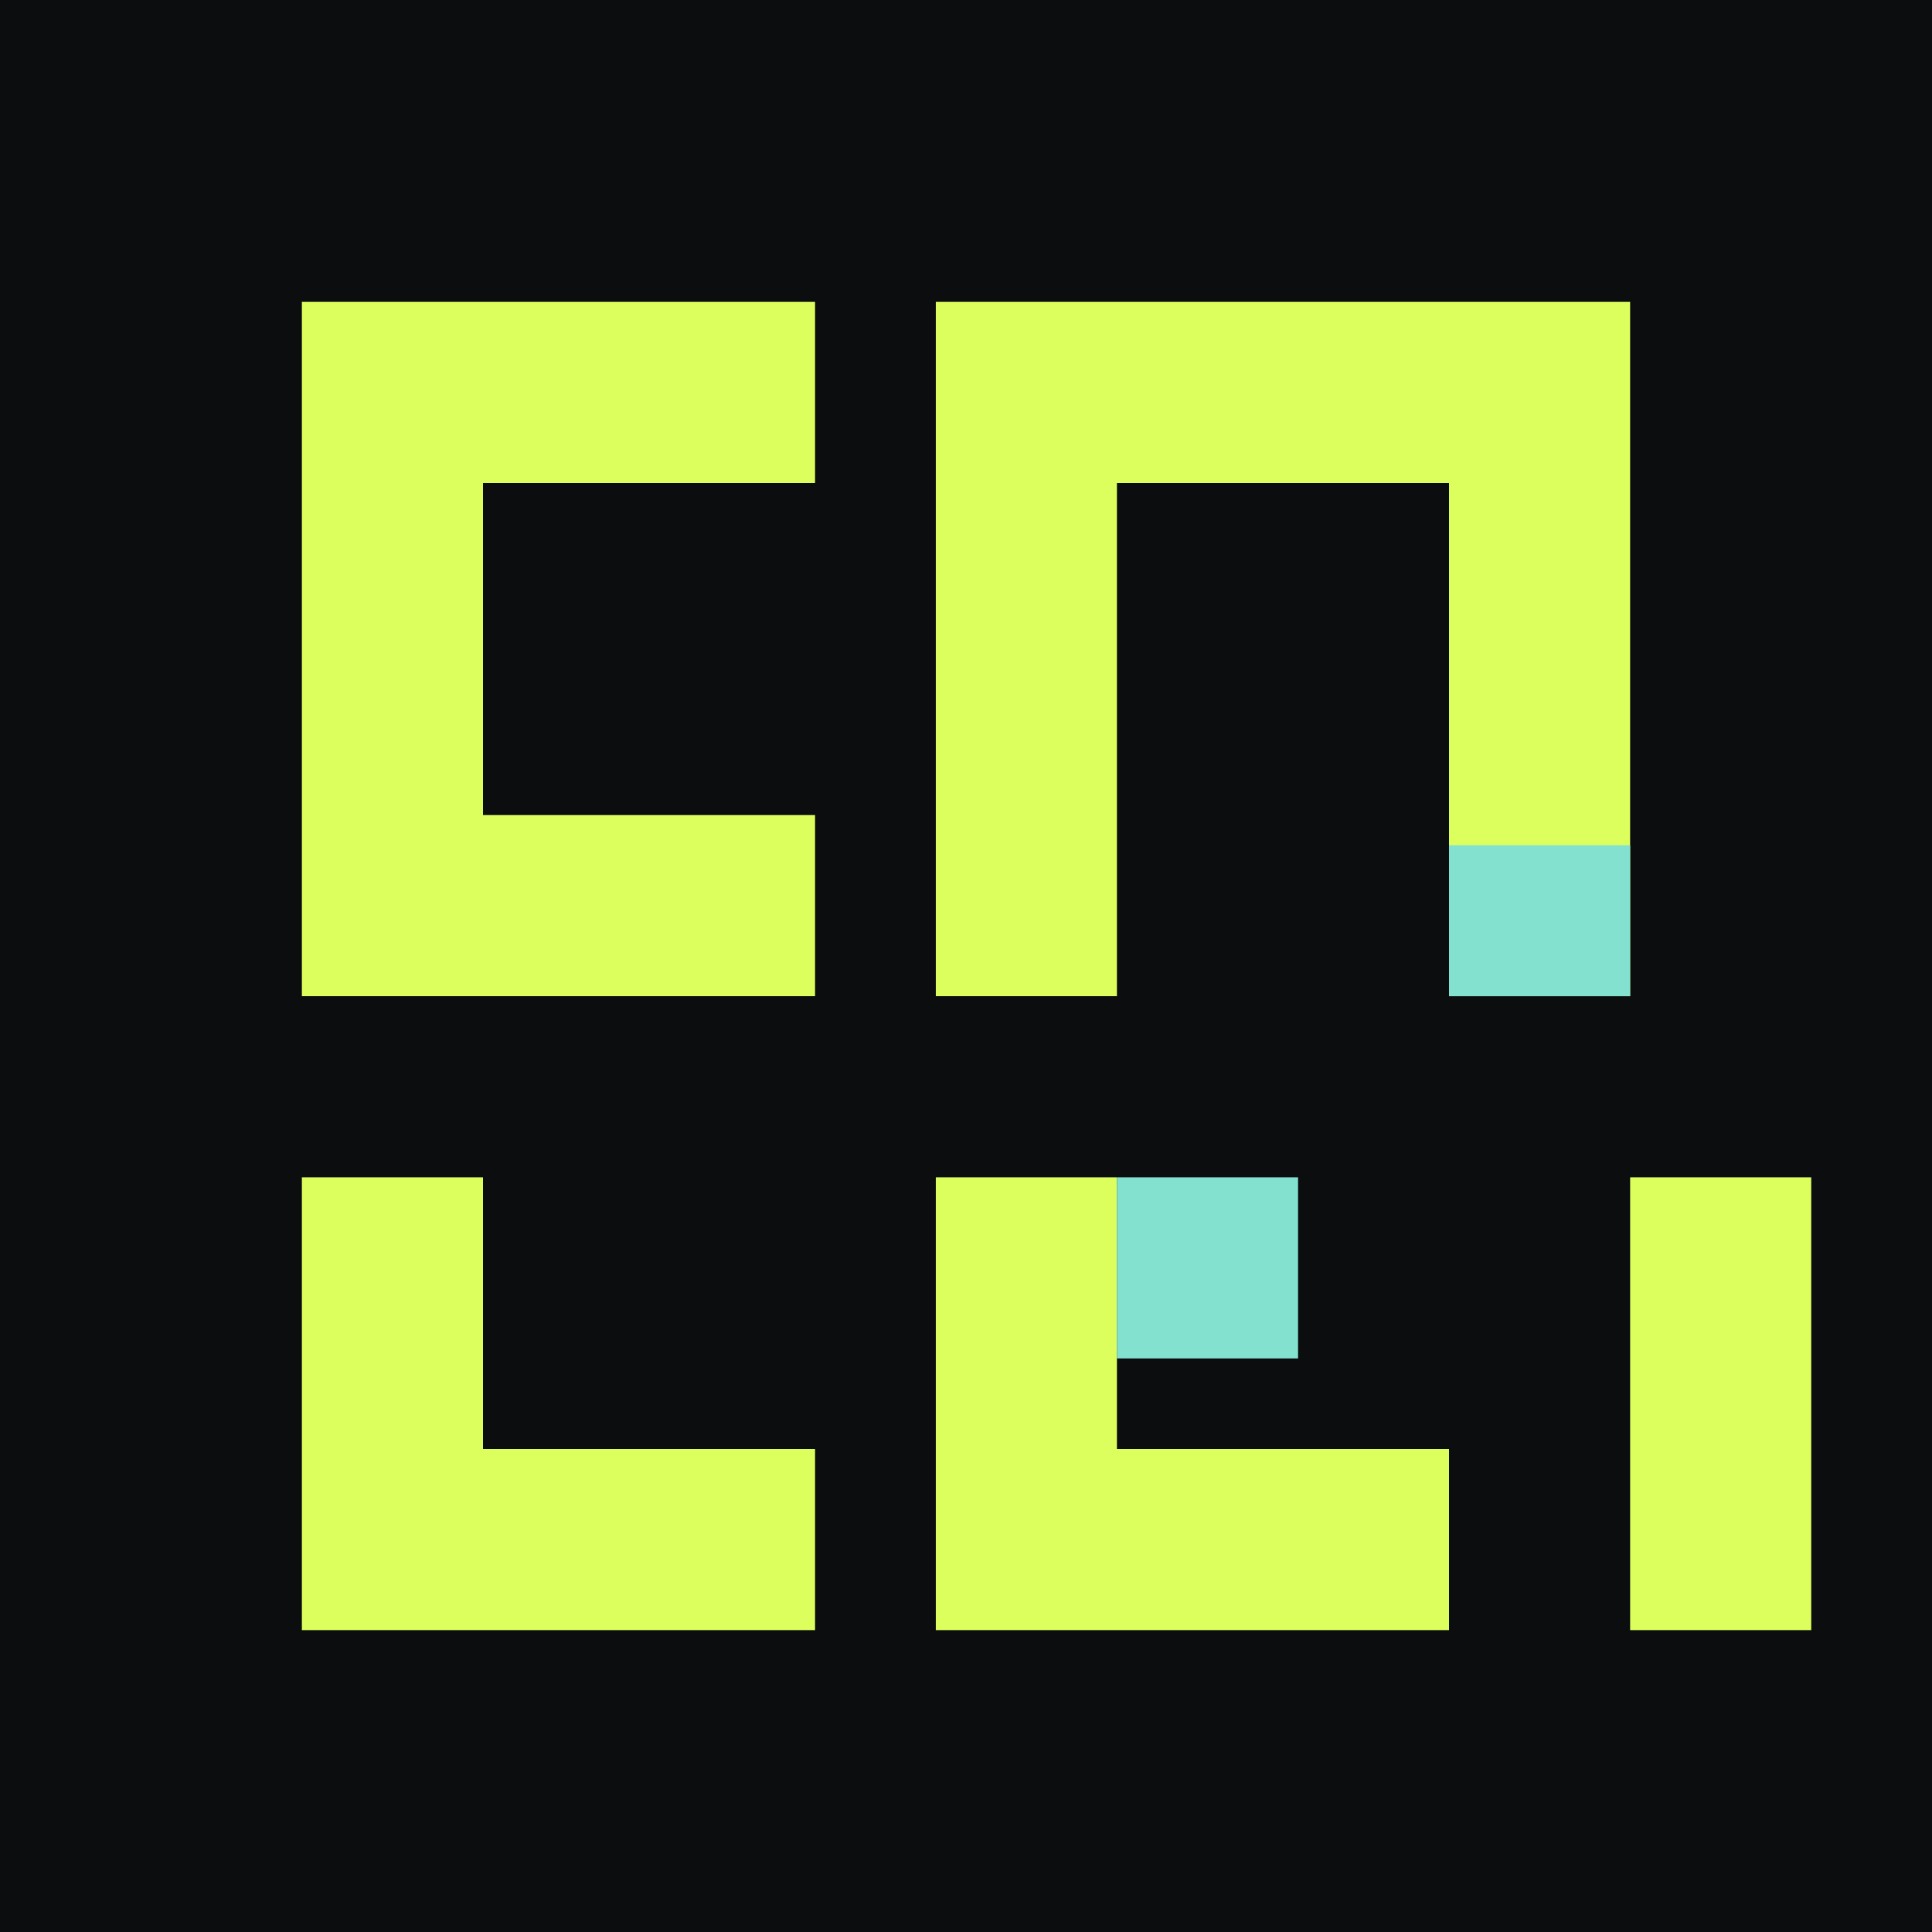
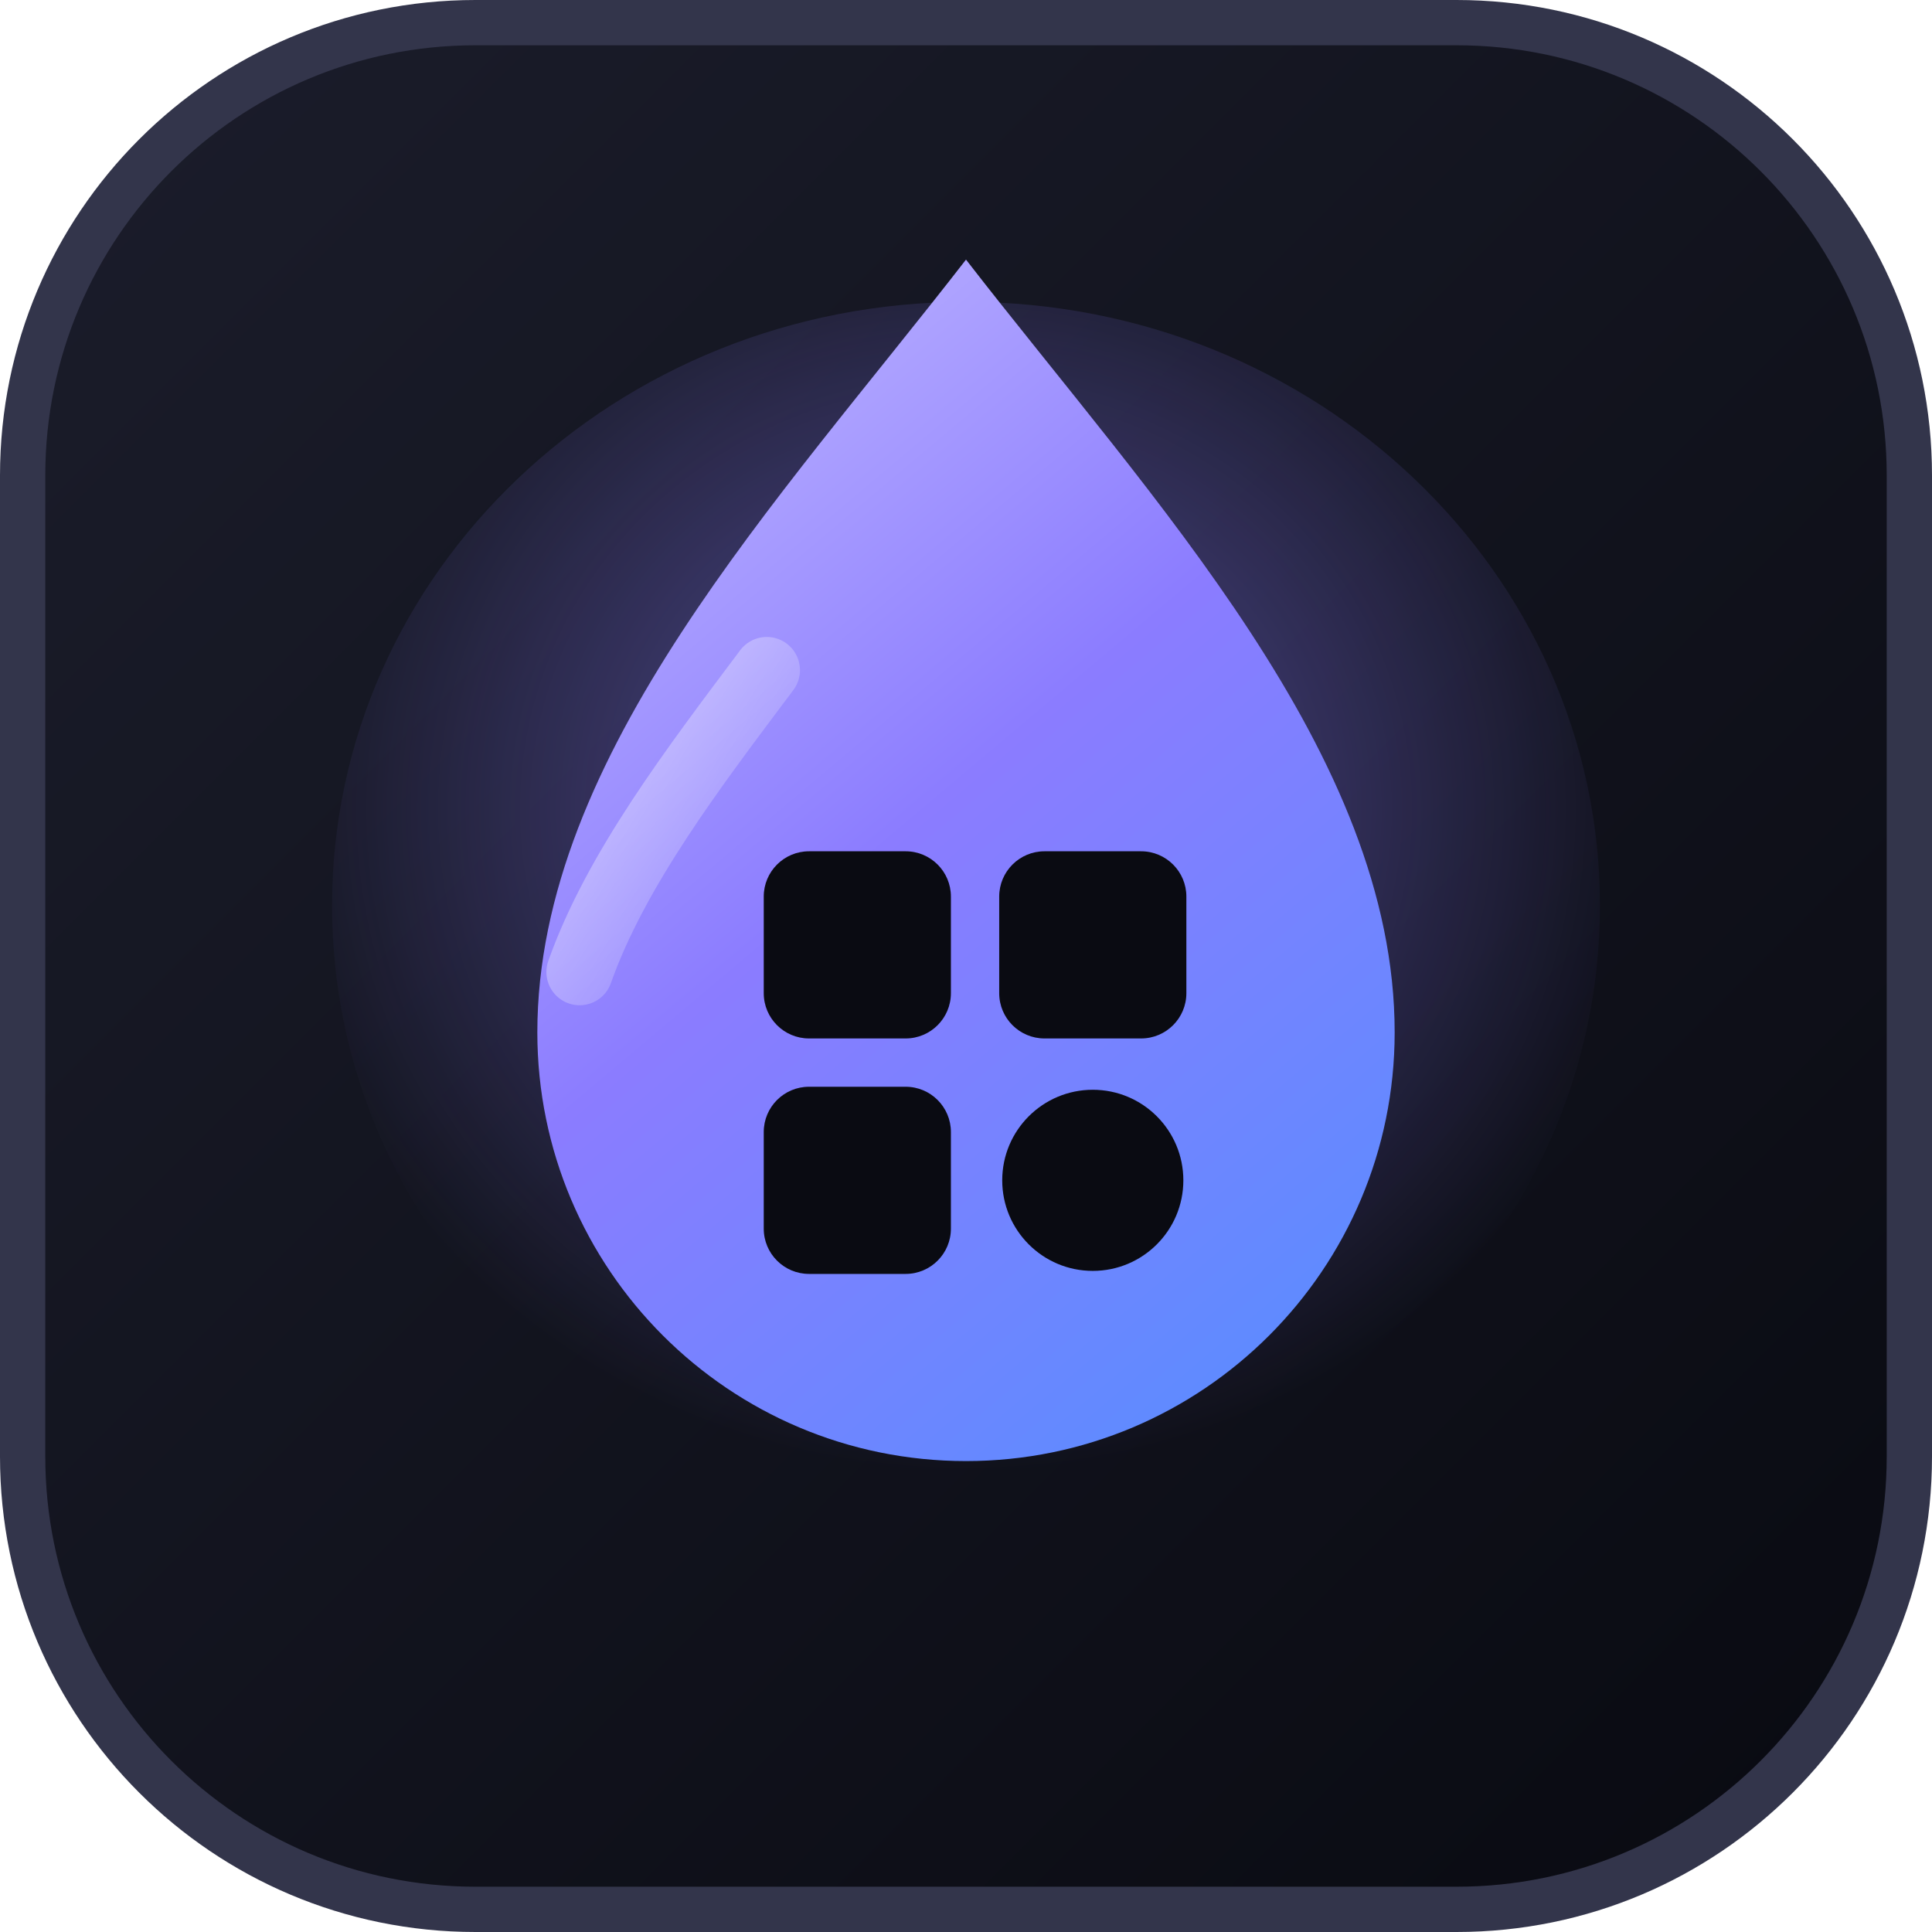
<svg xmlns="http://www.w3.org/2000/svg" viewBox="0 0 64 64" role="img" aria-label="DropQR">
-   <rect width="64" height="64" fill="#0b0d0e" />
-   <path d="M10 10h17v6H16v11h11v6H10V10Zm27 0h17v23H48V16H37v17h-6V10h6Zm-6 29h6v9h11v6H31V39Zm23 0h6v15h-6V39ZM10 39h6v9h11v6H10V39Z" fill="#dcff5e" />
-   <path d="M37 39h6v6h-6zM48 28h6v5h-6z" fill="#83e1cf" />
+   <defs>
+     <linearGradient id="dq-tile" x1="0" y1="0" x2="1" y2="1">
+       <stop offset="0" stop-color="#1b1d2b" />
+       <stop offset="1" stop-color="#090a11" />
+     </linearGradient>
+     <linearGradient id="dq-drop" x1="0.2" y1="0" x2="0.8" y2="1">
+       <stop offset="0" stop-color="#bdb4ff" />
+       <stop offset="0.45" stop-color="#8b7cff" />
+       <stop offset="1" stop-color="#5b8cff" />
+     </linearGradient>
+     <radialGradient id="dq-glow" cx="0.5" cy="0.42" r="0.55">
+       <stop offset="0" stop-color="#8b7cff" stop-opacity="0.55" />
+       <stop offset="1" stop-color="#8b7cff" stop-opacity="0" />
+     </radialGradient>
+     <linearGradient id="dq-sheen" x1="0" y1="0" x2="1" y2="1">
+       <stop offset="0" stop-color="#ffffff" stop-opacity="0.5" />
+       <stop offset="1" stop-color="#ffffff" stop-opacity="0" />
+     </linearGradient>
+   </defs>
+   <rect x="0.75" y="0.75" width="62.5" height="62.5" rx="15" fill="url(#dq-tile)" />
+   <rect x="0.75" y="0.75" width="62.5" height="62.5" rx="15" fill="none" stroke="#33354b" stroke-width="1.5" />
+   <ellipse cx="32" cy="30" rx="21" ry="20" fill="url(#dq-glow)" />
+   <path d="M32 8.6c-6.2 8-14.2 16.4-14.2 25.6a14.2 14.2 0 0 0 28.4 0C46.2 25 38.2 16.6 32 8.6Z" fill="url(#dq-drop)" />
+   <path d="M25.4 22.2c-2.4 3.2-5 6.6-6.2 10" fill="none" stroke="url(#dq-sheen)" stroke-width="2.2" stroke-linecap="round" />
+   <g fill="#0a0b12">
+     <rect x="25.3" y="28.2" width="6.2" height="6.2" rx="1.5" />
+     <rect x="33.1" y="28.2" width="6.2" height="6.2" rx="1.5" />
+     <rect x="25.3" y="36" width="6.2" height="6.2" rx="1.5" />
+   </g>
+   <circle cx="36.2" cy="39.1" r="3" fill="#0a0b12" />
</svg>
